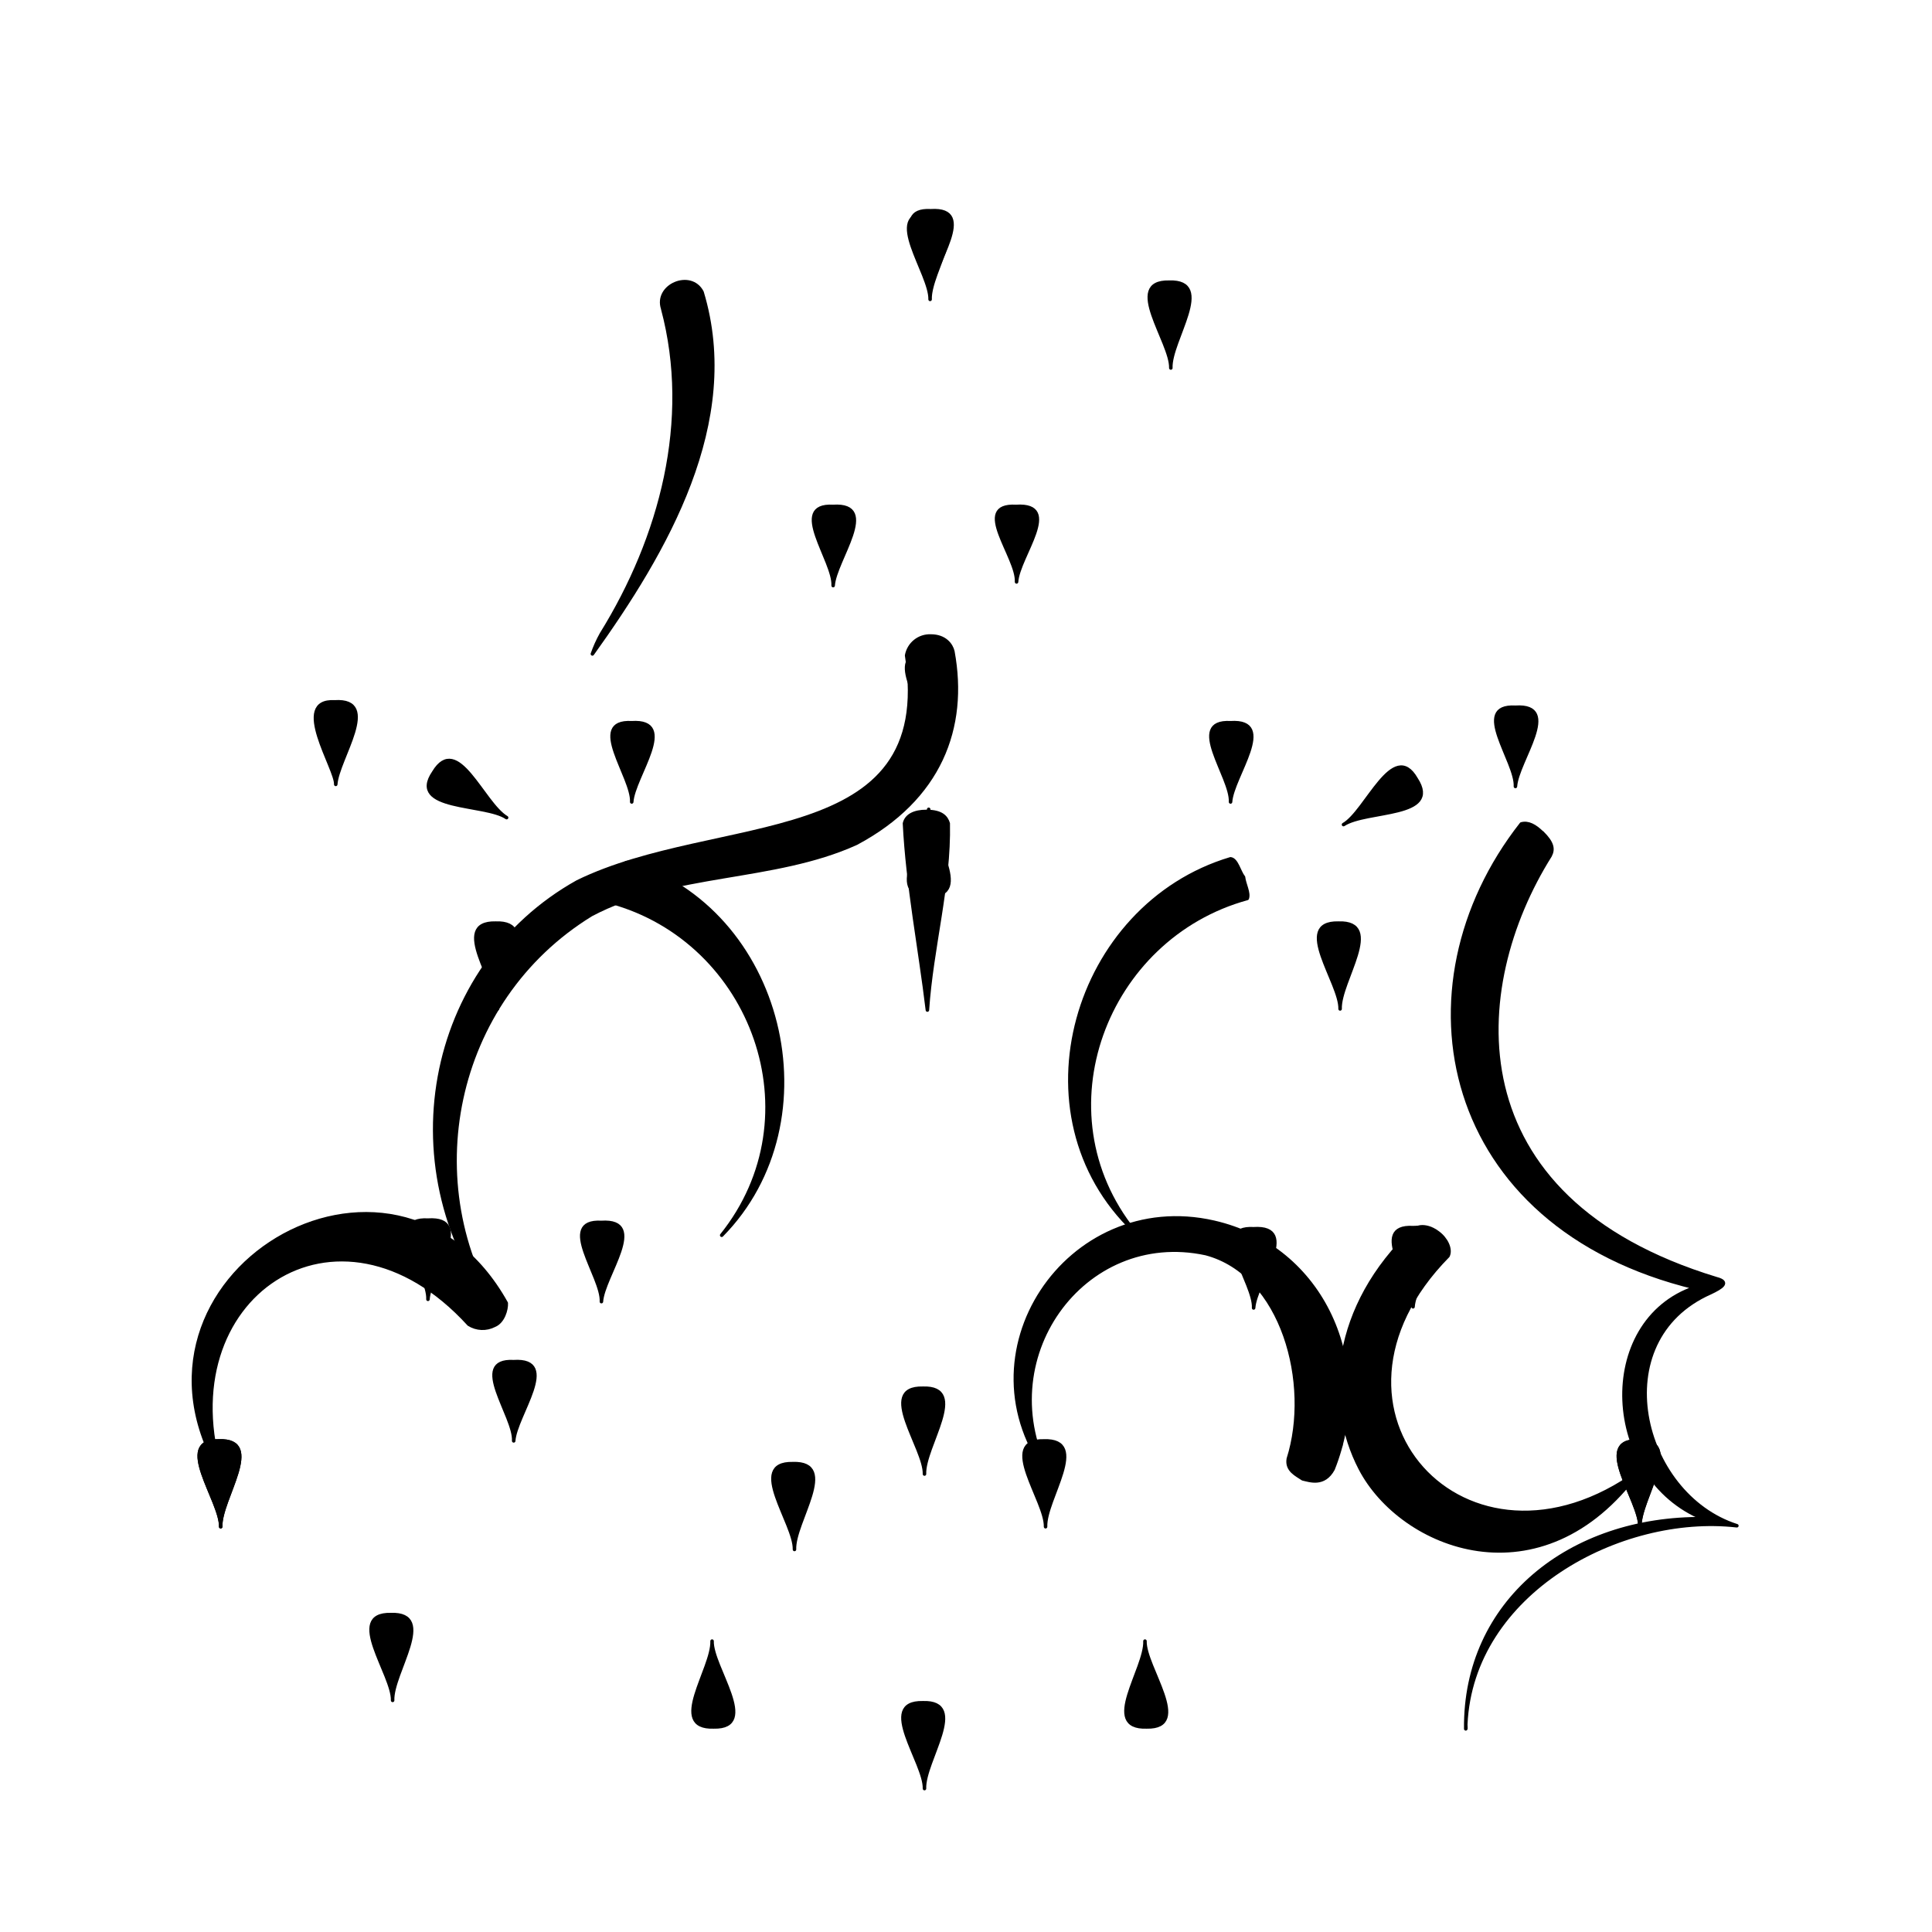
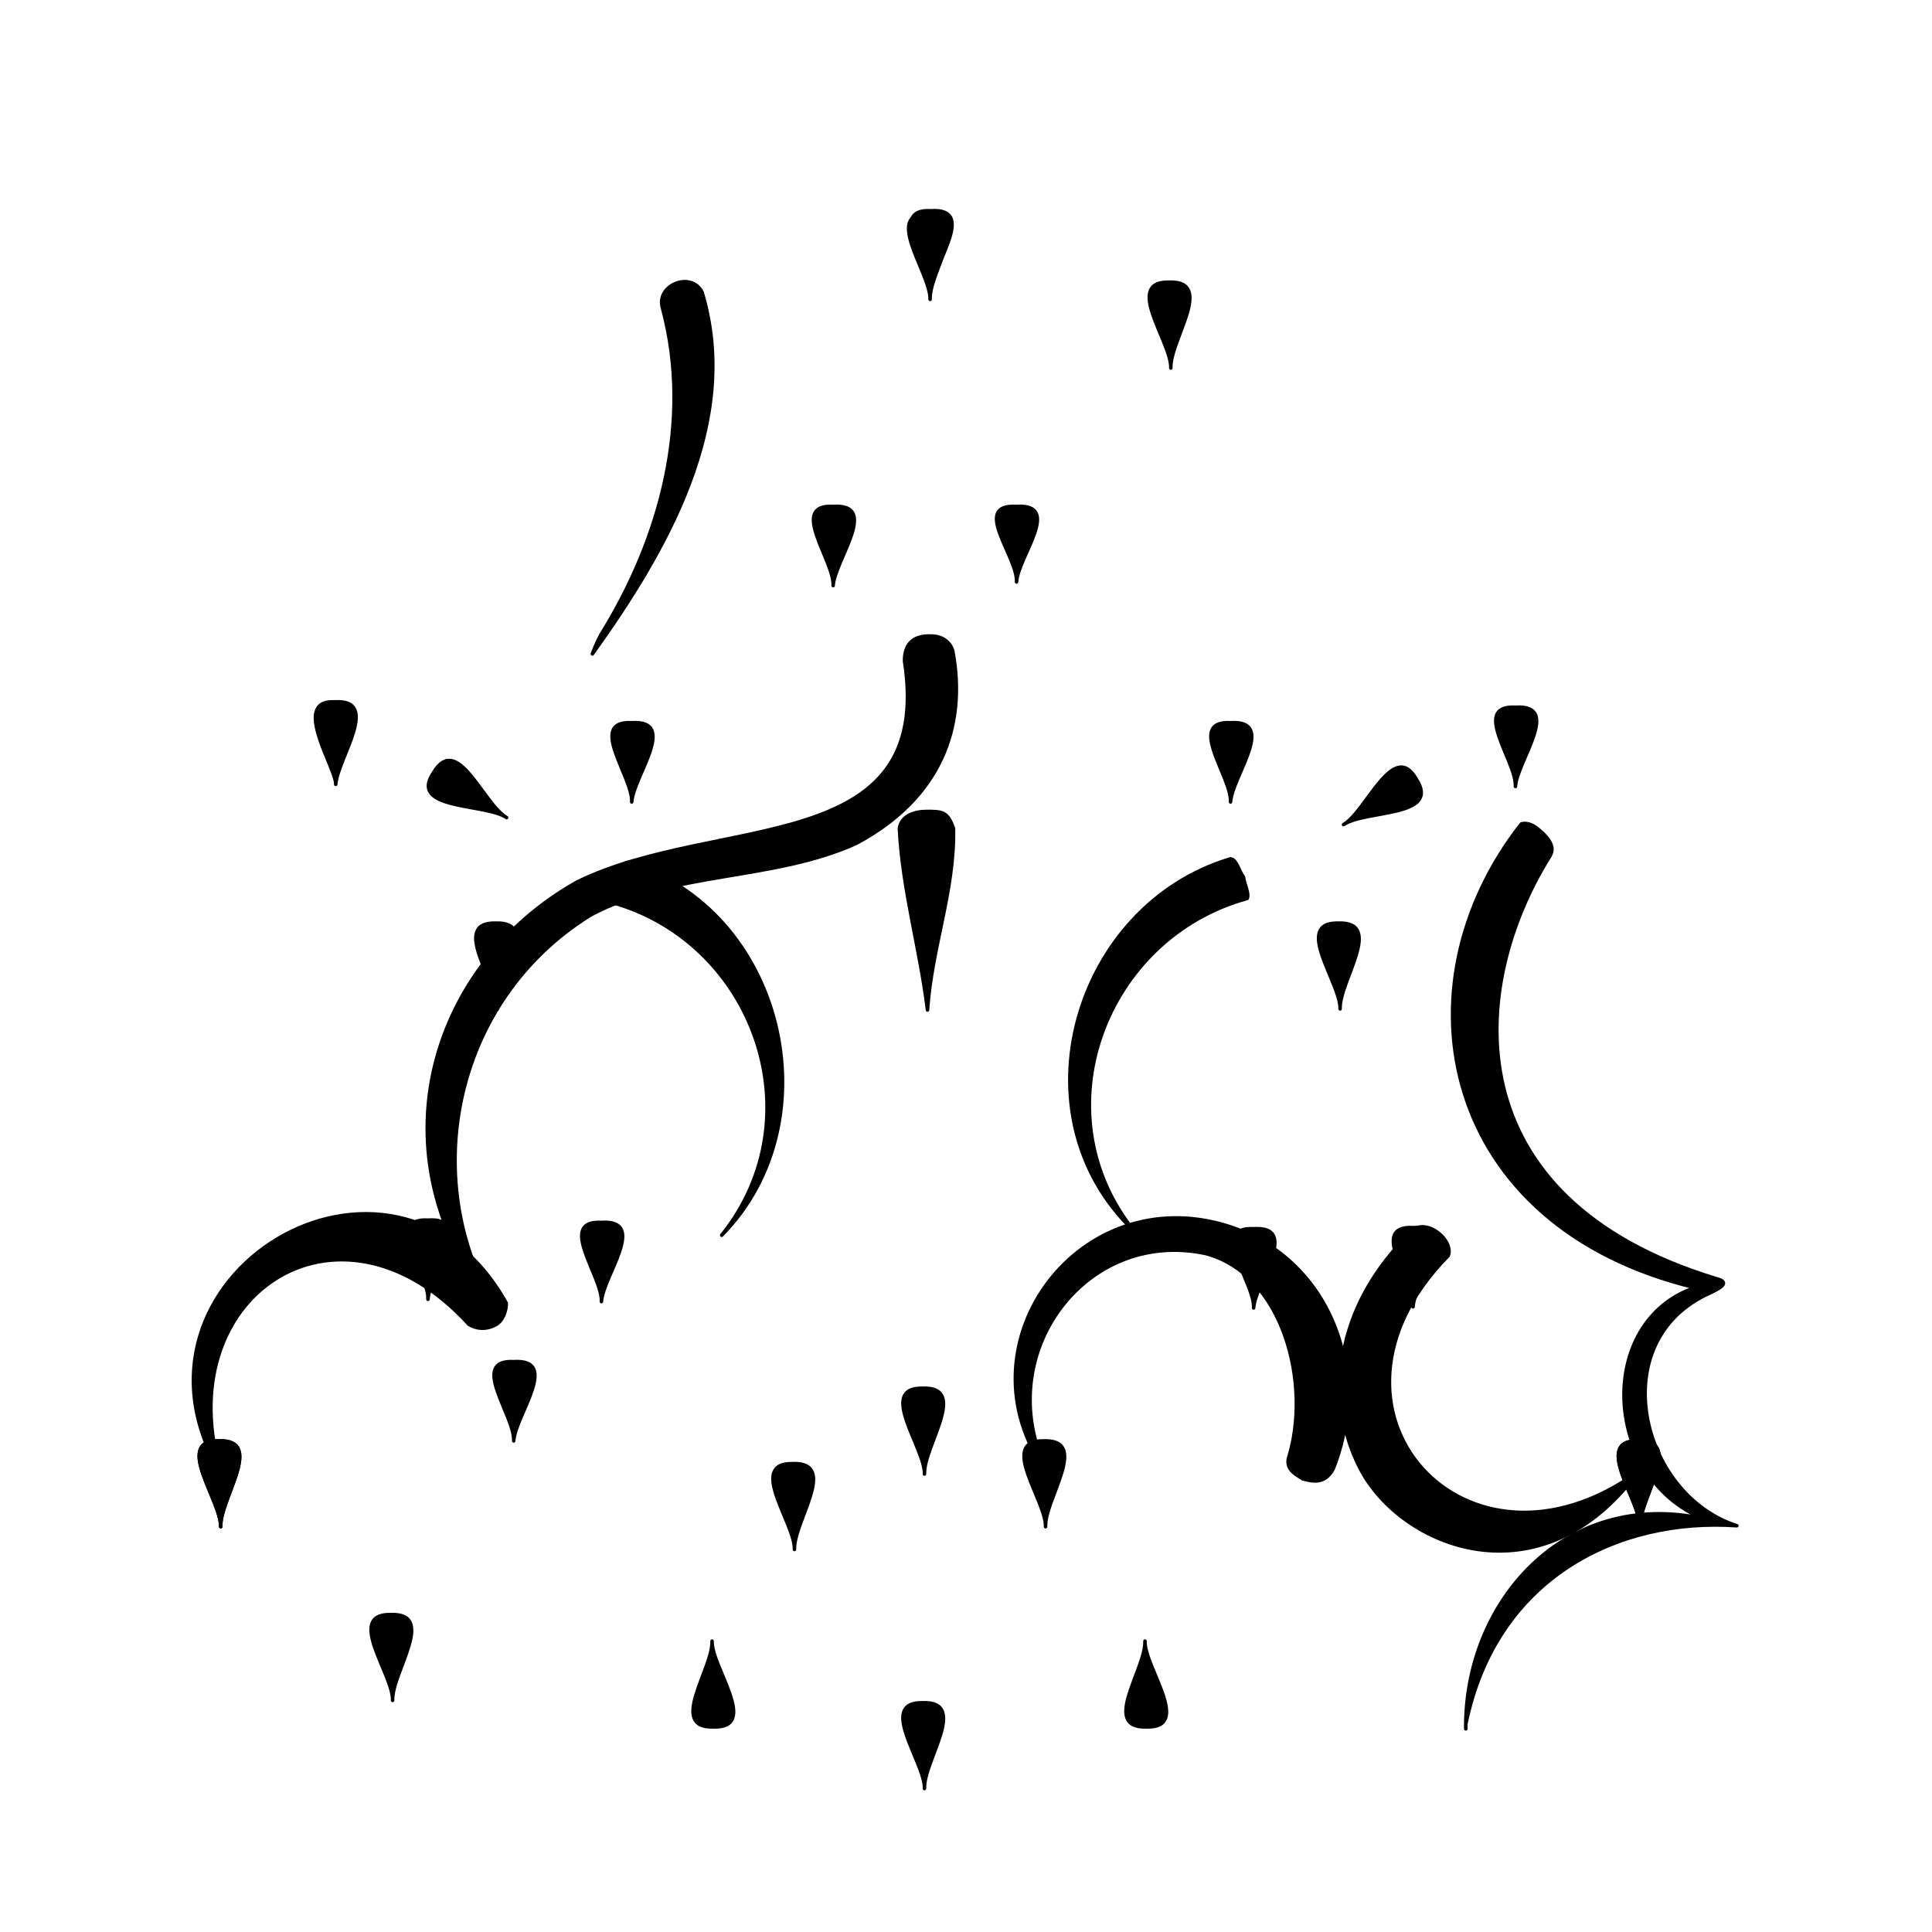
<svg xmlns="http://www.w3.org/2000/svg" id="Layer_1" data-name="Layer 1" viewBox="0 0 550 550">
  <defs>
    <style>.cls-1{stroke:#000;stroke-linecap:round;stroke-linejoin:round;}</style>
  </defs>
  <g id="Layer_12" data-name="Layer 12">
    <path class="cls-1" d="M262.68,395.2c-13.06-.29.7,17.08.5,24.43-.31-7.85,12.66-24.9-.5-24.43" />
    <path class="cls-1" d="M263.68,186.34c-12.79-.71.38,15.53,0,22.55.47-7.27,13.35-23.42,0-22.55" />
  </g>
  <path class="cls-1" d="M237.18,144.17c-12.79-.71.39,15.53,0,22.54.48-7.26,13.35-23.41,0-22.54" />
  <path class="cls-1" d="M289.26,144.17c-12.79-.71.53,14.48.13,21.49.47-7.26,13.2-22.36-.13-21.49" />
  <path class="cls-1" d="M265,60c-12.79-.7.39,15.53,0,22.55.47-7.26,13.35-23.42,0-22.55" />
  <path class="cls-1" d="M95.28,199.81c-12.63-.7.55,19.13.3,23.49.47-7.26,13-24.36-.3-23.49" />
  <path class="cls-1" d="M431.41,201.34c-12.79-.7.38,15.53,0,22.55.47-7.26,13.35-23.42,0-22.55" />
  <path class="cls-1" d="M350.31,205.75c-12.78-.7.39,15.54,0,22.55.47-7.26,13.35-23.41,0-22.55" />
  <path class="cls-1" d="M179.84,205.75c-12.79-.7.38,15.54,0,22.55.48-7.26,13.35-23.41,0-22.55" />
  <path class="cls-1" d="M171.21,348c-12.79-.71.39,15.53,0,22.55.47-7.27,13.35-23.42,0-22.55" />
  <path class="cls-1" d="M121.83,347.34c-12.79-.7.38,15.53,0,22.55.48-7.26,13.35-23.42,0-22.55" />
  <path class="cls-1" d="M146.24,387.64c-12.79-.7.39,15.53,0,22.55.47-7.26,13.35-23.41,0-22.55" />
  <path class="cls-1" d="M402.26,349.48c-12.78-.71.39,15.53,0,22.54.47-7.26,13.35-23.41,0-22.54" />
  <path class="cls-1" d="M356.88,349.8c-12.79-.7.39,15.53,0,22.55.48-7.26,13.35-23.42,0-22.55" />
  <path class="cls-1" d="M381.67,389.1c-12.79-.7.39,15.53,0,22.55.47-7.26,13.35-23.42,0-22.55" />
  <path class="cls-1" d="M225.67,416.67c-13.06-.29.71,17.08.5,24.43-.31-7.85,12.66-24.9-.5-24.43" />
  <path class="cls-1" d="M297.15,410.2c-13.06-.29.71,17.08.5,24.43-.31-7.84,12.67-24.9-.5-24.43" />
  <path class="cls-1" d="M466.34,410.2c-13.06-.29.71,17.08.5,24.43-.3-7.84,12.67-24.9-.5-24.43" />
  <path class="cls-1" d="M62.32,410.2c-13-.29.71,17.08.51,24.43-.31-7.84,12.66-24.9-.51-24.43" />
  <path class="cls-1" d="M262.68,484.74c-13.06-.28.7,17.08.5,24.43-.31-7.84,12.66-24.9-.5-24.43" />
  <path class="cls-1" d="M141.09,262.79c-13.06-.29.7,17.08.5,24.43-.31-7.84,12.66-24.9-.5-24.43" />
  <path class="cls-1" d="M381,262.79c-13.06-.29.71,17.08.5,24.43-.3-7.84,12.67-24.9-.5-24.43" />
  <path class="cls-1" d="M466.34,410.2c-13.06-.29.71,17.08.5,24.43-.3-7.84,12.67-24.9-.5-24.43" />
  <path class="cls-1" d="M62.32,410.2c-13-.29.71,17.08.51,24.43-.31-7.84,12.66-24.9-.51-24.43" />
  <path class="cls-1" d="M403.15,221.74c-6.49-11.34-14.28,9.41-20.68,13,6.56-4.3,27.86-2,20.68-13" />
-   <path class="cls-1" d="M264.48,254.84c13.06.49-.43-17.09-.1-24.44.18,7.85-13.07,24.69.1,24.44" />
+   <path class="cls-1" d="M264.48,254.84c10.4.39-.43-16-.1-23.44.18,7.85-13.07,23.69.1,23.44" />
  <path class="cls-1" d="M123.45,219.89c-7.35,10.81,14.71,8.7,20.77,12.87-6.75-4-14-24.17-20.77-12.87" />
  <path class="cls-1" d="M264.27,60.8c-13-.29.71,17.08.51,24.43-.31-7.85,12.66-24.9-.51-24.43" />
  <path class="cls-1" d="M326.45,491.62c13.06.29-.71-17.08-.5-24.43.31,7.84-12.67,24.9.5,24.43" />
  <path class="cls-1" d="M203.21,491.62c13.06.29-.71-17.08-.5-24.43.3,7.84-12.67,24.9.5,24.43" />
  <path class="cls-1" d="M332.81,80.33c-13.06-.28.71,17.09.5,24.43-.31-7.84,12.67-24.9-.5-24.43" />
-   <path class="cls-1" d="M265,181.06a6.72,6.72,0,0,0-6.9,5.54c8.82,56.47-53.81,44.91-93.71,64.44-43,24-54.59,82.63-21.62,124.16-24.61-37.78-14.2-90.41,25.52-114.81,23.38-12.4,51.93-9.63,75.48-20.32,23.82-12.72,31.48-32.88,27.49-54.61C270.83,183.57,269,181.06,265,181.06Z" />
+   <path class="cls-1" d="M265,181.06c-4.1-.14-7.51,1.45-7.51,7.07,8.83,56.47-53.2,43.38-93.1,62.91-43,24-59.46,80-21.62,124.16-24.61-37.78-14.2-90.41,25.52-114.81,23.38-12.4,51.93-9.63,75.48-20.32,23.82-12.72,31.48-32.88,27.49-54.61C270.83,183.57,269,181.06,265,181.06Z" />
  <path class="cls-1" d="M140.75,377.3c2.49-1,3.48-4.52,3.37-6.34-32-57.36-115-7.43-81.05,48.78C47.35,369.4,96.06,336,133.47,377A7.31,7.31,0,0,0,140.75,377.3Z" />
  <path class="cls-1" d="M370.86,421c2,.44,6.06,2,8.65-2.79,11.87-29.8-2.78-63.11-33.92-70.26-41.64-9.51-73.44,37.79-46.7,72.38-17.89-33.21,9.37-71,44.4-63.46,22,5.84,30.2,37.15,23.47,58.42C366.19,418.57,369.12,419.81,370.86,421Z" />
  <path class="cls-1" d="M409.36,350.93c-1.9-1.51-4.94-2.44-6.88-.87-23.26,21.95-25.08,49.09-15.26,68,11.75,22.62,51.55,38.54,79.25.81-49,35.66-97.31-17.63-54.25-61.34C413.17,355.59,411.68,352.62,409.36,350.93Z" />
  <g id="Layer_11" data-name="Layer 11">
-     <path class="cls-1" d="M439,237.06c-2-1.95-3.94-3.05-5.91-2.5-36.52,46.54-23,114.54,49.45,132-28.38,9.59-26.29,54.24,2.46,65.79-38.12-.41-68.1,23.67-67.73,59.82.09.12,0-1,0-1.25,1.68-37.62,44-60.34,77.18-56.57-27.55-8.81-38.2-52.79-7.53-66.33,3.26-1.55,5.54-3,1.71-4-75.24-22.86-70.79-83.11-47.35-120.4,1-1.88.72-3.65-2.25-6.59" />
+     <path class="cls-1" d="M439,237.06c-2-1.95-3.94-3.05-5.91-2.5-36.52,46.54-23,114.54,49.45,132-28.38,9.59-26.29,54.24,2.46,65.79-39.57-8.63-68.1,23.67-67.73,59.82.09.12,0-1,0-1.25,8.52-41.84,43.46-58.94,77.18-56.57-27.55-8.81-38.2-52.79-7.53-66.33,3.26-1.55,5.54-3,1.71-4-75.24-22.86-70.79-83.11-47.35-120.4,1-1.88.72-3.65-2.25-6.59" />
    <path class="cls-1" d="M174.94,250.74c-.22,2-1.66,4.53-1.05,6.07,40.42,11.08,58.81,60.89,31.56,94.84,32.07-32.57,17.58-92.86-26.81-106.14-1.77.18-2.46,3.66-3.7,5.23" />
    <path class="cls-1" d="M188.66,87.87c-2.19-6.57,8-10.87,11.19-4.71,11.2,37-10.33,73.87-31.21,103a36.17,36.17,0,0,1,2.56-5.68c17-27.39,25.93-60.83,17.46-92.56" />
  </g>
  <path class="cls-1" d="M354,249.7c.22,2,1.66,4.53,1.06,6.07-40.43,11.08-59.43,60.77-32.18,94.72-34.74-33-17-92.75,27.43-106,1.76.18,2.45,3.66,3.69,5.23" />
-   <path class="cls-1" d="M263.73,231c-3.42,0-5.72,1.15-6.24,3.41.86,17.52,4.46,35.88,6.52,53.13,1.19-17.78,6.3-35.41,5.93-53.13-.54-1.75-1.82-3.41-6.21-3.41" />
+   <path class="cls-1" d="M263.73,231c-3.42,0-7.16,1.27-7.69,4.81.86,17.52,5.91,34.48,8,51.73,1.19-17.78,7.77-34,7.4-51.73-1.71-4.81-3.29-4.81-7.68-4.81" />
  <path class="cls-1" d="M111.27,459.64c-13.06-.29.7,17.08.5,24.43-.31-7.84,12.66-24.9-.5-24.43" />
</svg>
